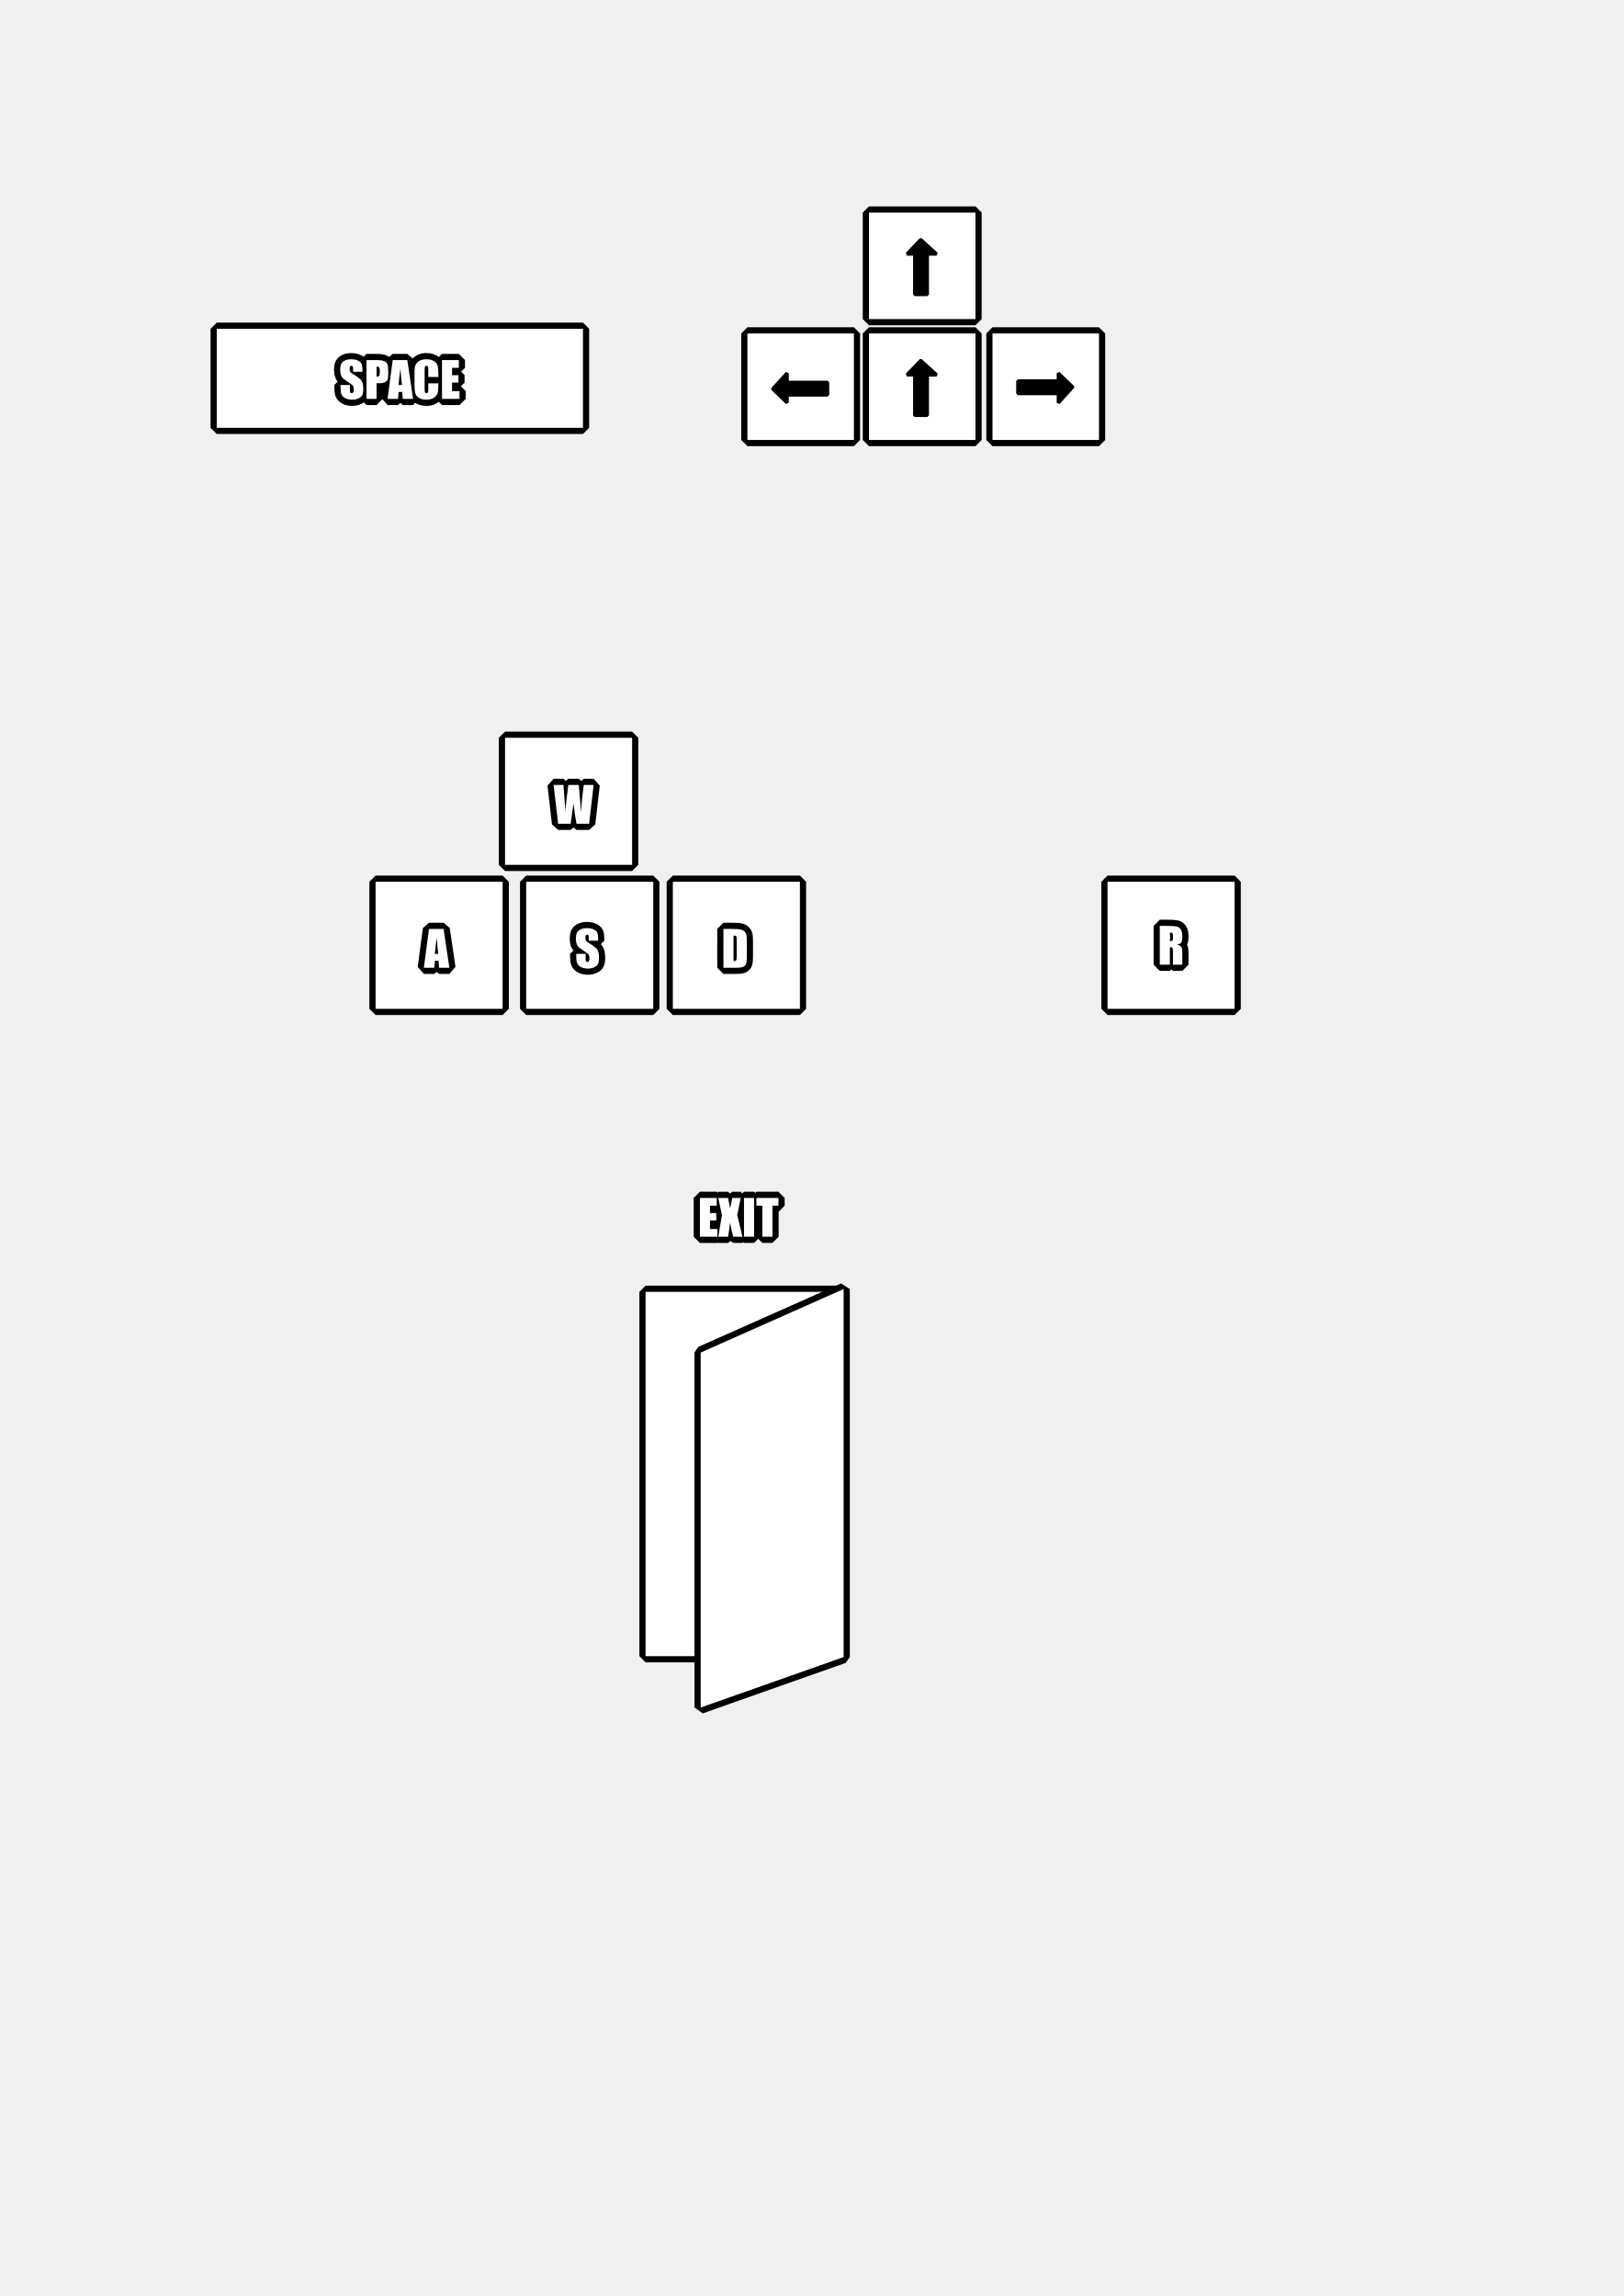
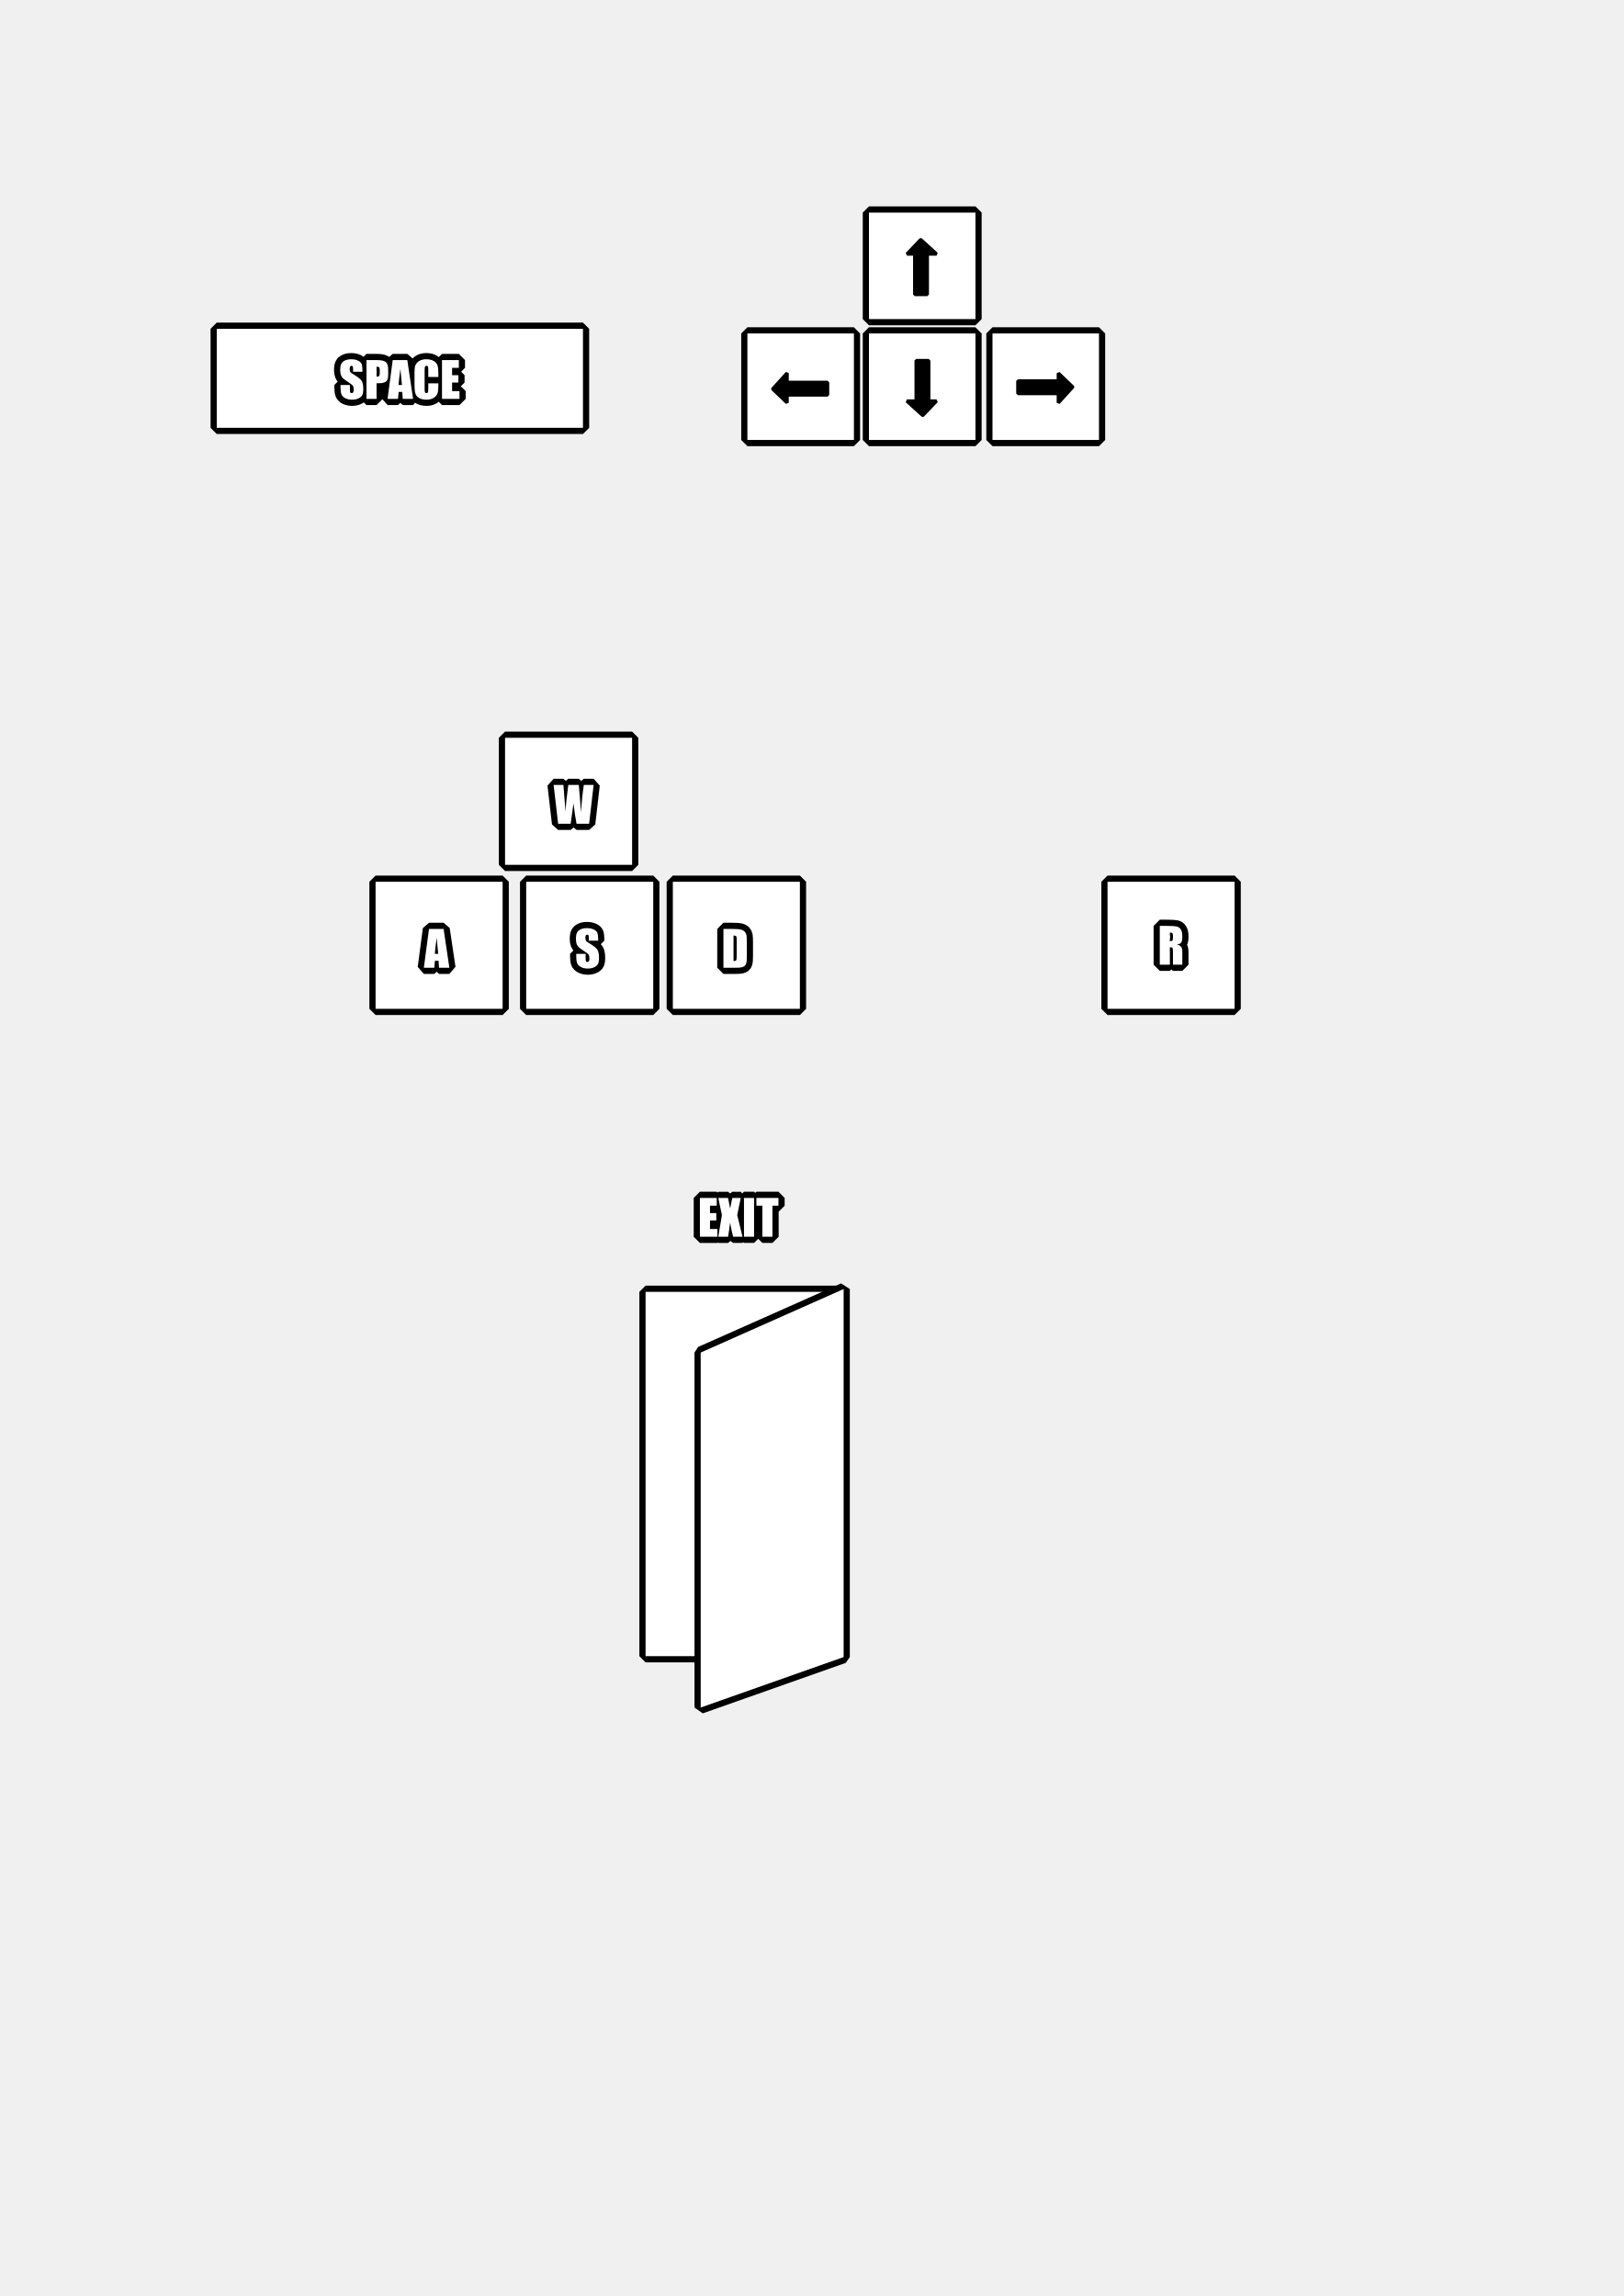
<svg xmlns="http://www.w3.org/2000/svg" width="210mm" height="297mm" viewBox="0 0 210 297" version="1.1" id="svg1">
  <defs id="defs1" />
  <g id="layer1">
    <path id="rect1" style="fill:#ffffff;stroke:#000000;stroke-width:1.6;stroke-linecap:round;stroke-linejoin:bevel;paint-order:stroke markers fill" d="m 48.574,114.063 h 16.433 v 16.433 H 48.574 Z" />
    <path d="m 57.371,120.16 0.747,5.02 h -1.336 l -0.065,-0.902 h -0.468 l -0.078,0.902 h -1.352 l 0.664,-5.02 z m -0.691,3.228 q -0.099,-0.853 -0.198,-2.105 -0.198,1.439 -0.248,2.105 z" id="text4" style="font-stretch:condensed;font-size:6.35px;font-family:Impact;-inkscape-font-specification:'Impact Condensed';fill:#ffffff;stroke:#000000;stroke-width:1.6;stroke-linecap:round;stroke-linejoin:bevel;paint-order:stroke markers fill" aria-label="A" />
    <path id="rect4" style="fill:#ffffff;stroke:#000000;stroke-width:1.6;stroke-linecap:round;stroke-linejoin:bevel;paint-order:stroke markers fill" d="m 68.054,114.063 h 16.433 v 16.433 H 68.054 Z" />
    <path d="m 77.363,121.679 h -1.212 v -0.372 q 0,-0.26 -0.047,-0.332 -0.047,-0.071 -0.155,-0.071 -0.118,0 -0.18,0.096 -0.059,0.096 -0.059,0.291 0,0.251 0.068,0.378 0.065,0.127 0.369,0.307 0.871,0.518 1.098,0.85 0.226,0.332 0.226,1.07 0,0.536 -0.127,0.791 -0.124,0.254 -0.484,0.428 -0.36,0.171 -0.837,0.171 -0.524,0 -0.896,-0.198 -0.369,-0.198 -0.484,-0.505 -0.115,-0.307 -0.115,-0.871 v -0.329 h 1.212 v 0.611 q 0,0.282 0.05,0.363 0.053,0.081 0.183,0.081 0.13,0 0.192,-0.102 0.065,-0.102 0.065,-0.304 0,-0.443 -0.121,-0.58 -0.124,-0.136 -0.611,-0.456 -0.487,-0.322 -0.645,-0.468 -0.158,-0.146 -0.264,-0.403 -0.102,-0.257 -0.102,-0.657 0,-0.577 0.146,-0.843 0.149,-0.267 0.477,-0.415 0.329,-0.152 0.794,-0.152 0.508,0 0.865,0.164 0.36,0.164 0.474,0.415 0.118,0.248 0.118,0.846 z" id="text5" style="font-stretch:condensed;font-size:6.35px;font-family:Impact;-inkscape-font-specification:'Impact Condensed';fill:#ffffff;stroke:#000000;stroke-width:1.6;stroke-linecap:round;stroke-linejoin:bevel;paint-order:stroke markers fill" aria-label="S" />
    <path id="rect5" style="fill:#ffffff;stroke:#000000;stroke-width:1.6;stroke-linecap:round;stroke-linejoin:bevel;paint-order:stroke markers fill" d="m 87.021,114.063 h 16.433 v 16.433 H 87.021 Z" />
    <path d="m 93.565,120.16 h 0.977 q 0.946,0 1.277,0.087 0.335,0.087 0.508,0.285 0.174,0.198 0.217,0.443 0.043,0.242 0.043,0.955 v 1.758 q 0,0.676 -0.065,0.905 -0.062,0.226 -0.22,0.357 -0.158,0.127 -0.391,0.18 -0.233,0.05 -0.701,0.05 h -1.646 z m 1.305,0.859 v 3.302 q 0.282,0 0.347,-0.112 0.065,-0.115 0.065,-0.617 v -1.95 q 0,-0.341 -0.022,-0.437 -0.022,-0.096 -0.099,-0.14 -0.078,-0.046 -0.291,-0.046 z" id="text6" style="font-stretch:condensed;font-size:6.35px;font-family:Impact;-inkscape-font-specification:'Impact Condensed';fill:#ffffff;stroke:#000000;stroke-width:1.6;stroke-linecap:round;stroke-linejoin:bevel;paint-order:stroke markers fill" aria-label="D" />
    <path id="rect6" style="fill:#ffffff;stroke:#000000;stroke-width:1.6;stroke-linecap:round;stroke-linejoin:bevel;paint-order:stroke markers fill" d="M 65.32,95.438 H 81.753 V 111.87 H 65.32 Z" />
    <path d="m 76.775,101.534 -0.58,5.02 h -1.631 q -0.223,-1.157 -0.394,-2.629 -0.078,0.629 -0.363,2.629 h -1.622 l -0.583,-5.02 h 1.268 l 0.133,1.752 0.136,1.69 q 0.071,-1.312 0.36,-3.442 h 1.358 q 0.028,0.22 0.143,1.656 l 0.143,1.907 q 0.109,-1.82 0.363,-3.563 z" id="text7" style="font-stretch:condensed;font-size:6.35px;font-family:Impact;-inkscape-font-specification:'Impact Condensed';fill:#ffffff;stroke:#000000;stroke-width:1.6;stroke-linecap:round;stroke-linejoin:bevel;paint-order:stroke markers fill" aria-label="W" />
    <g id="g13">
      <rect style="fill:#ffffff;stroke:#000000;stroke-width:1.6;stroke-linecap:round;stroke-linejoin:bevel;paint-order:stroke markers fill" id="rect8" width="25.495" height="47.124" x="83.493" y="167.108" />
      <path id="rect9" style="fill:#ffffff;stroke:#000000;stroke-width:1.6;stroke-linecap:round;stroke-linejoin:bevel;paint-order:stroke markers fill" d="m 90.622,174.962 18.487,-8.216 v 47.607 l -18.487,6.525 z" />
      <path d="m 90.52,154.959 h 2.177 v 1.005 h -0.871 v 0.952 h 0.815 v 0.955 h -0.815 v 1.104 h 0.958 v 1.005 h -2.263 z m 5.283,0 -0.456,2.22 0.688,2.8 h -1.209 q -0.217,-0.75 -0.397,-1.826 -0.05,0.474 -0.136,1.008 l -0.124,0.819 H 92.899 l 0.471,-2.8 -0.471,-2.22 h 1.262 q 0.034,0.208 0.136,0.691 0.081,0.369 0.133,0.676 l 0.279,-1.367 z m 1.724,0 v 5.02 H 96.222 V 154.959 Z m 3.153,0 v 1.005 h -0.775 v 4.015 h -1.305 v -4.015 H 97.829 V 154.959 Z" id="text9" style="font-stretch:condensed;font-size:6.35px;font-family:Impact;-inkscape-font-specification:'Impact Condensed';fill:#ffffff;stroke:#000000;stroke-width:1.6;stroke-linecap:round;stroke-linejoin:bevel;paint-order:stroke markers fill" aria-label="EXIT" />
      <rect style="fill:#ffffff;stroke:#000000;stroke-width:1.6;stroke-linecap:round;stroke-linejoin:bevel;paint-order:stroke markers fill" id="rect13" width="47.365" height="12.808" x="28.033" y="42.532" />
      <path d="m 46.877,48.094 h -1.212 v -0.372 q 0,-0.26 -0.047,-0.332 -0.047,-0.071 -0.155,-0.071 -0.118,0 -0.18,0.096 -0.059,0.096 -0.059,0.291 0,0.251 0.068,0.378 0.065,0.127 0.369,0.307 0.871,0.518 1.098,0.85 0.226,0.332 0.226,1.07 0,0.536 -0.127,0.791 -0.124,0.254 -0.484,0.428 -0.36,0.171 -0.837,0.171 -0.524,0 -0.896,-0.198 -0.369,-0.198 -0.484,-0.505 -0.115,-0.307 -0.115,-0.871 v -0.329 h 1.212 v 0.611 q 0,0.282 0.05,0.363 0.053,0.081 0.183,0.081 0.13,0 0.192,-0.102 0.065,-0.102 0.065,-0.304 0,-0.443 -0.121,-0.58 -0.124,-0.136 -0.611,-0.456 -0.487,-0.322 -0.645,-0.468 -0.158,-0.146 -0.264,-0.403 -0.102,-0.257 -0.102,-0.657 0,-0.577 0.146,-0.843 0.149,-0.267 0.477,-0.415 0.329,-0.152 0.794,-0.152 0.508,0 0.865,0.164 0.36,0.164 0.474,0.415 0.118,0.248 0.118,0.846 z m 0.518,-1.519 h 1.315 q 0.533,0 0.819,0.084 0.288,0.084 0.431,0.242 0.146,0.158 0.195,0.384 0.053,0.223 0.053,0.695 v 0.437 q 0,0.481 -0.099,0.701 -0.099,0.22 -0.366,0.338 -0.264,0.118 -0.691,0.118 h -0.35 v 2.022 h -1.305 z m 1.305,0.859 v 1.277 q 0.056,0.003 0.096,0.003 0.18,0 0.248,-0.087 0.071,-0.09 0.071,-0.369 v -0.412 q 0,-0.257 -0.081,-0.335 -0.081,-0.078 -0.335,-0.078 z m 3.978,-0.859 0.747,5.02 h -1.336 l -0.065,-0.902 h -0.468 l -0.078,0.902 h -1.352 l 0.664,-5.02 z m -0.691,3.228 q -0.099,-0.853 -0.198,-2.105 -0.198,1.439 -0.248,2.105 z m 4.71,-1.039 h -1.305 v -0.874 q 0,-0.381 -0.043,-0.474 -0.04,-0.096 -0.183,-0.096 -0.161,0 -0.205,0.115 -0.043,0.115 -0.043,0.496 v 2.332 q 0,0.366 0.043,0.477 0.043,0.112 0.195,0.112 0.146,0 0.189,-0.112 0.047,-0.112 0.047,-0.524 v -0.629 h 1.305 v 0.195 q 0,0.778 -0.112,1.104 -0.109,0.326 -0.487,0.571 -0.375,0.245 -0.927,0.245 -0.574,0 -0.946,-0.208 -0.372,-0.208 -0.493,-0.574 -0.121,-0.369 -0.121,-1.107 v -1.467 q 0,-0.543 0.037,-0.812 0.037,-0.273 0.22,-0.524 0.186,-0.251 0.512,-0.394 0.329,-0.146 0.753,-0.146 0.577,0 0.952,0.223 0.375,0.223 0.493,0.558 0.118,0.332 0.118,1.036 z m 0.468,-2.189 h 2.177 v 1.005 h -0.871 v 0.952 h 0.815 v 0.955 h -0.815 v 1.104 h 0.958 v 1.005 h -2.263 z" id="text13" style="font-stretch:condensed;font-size:6.35px;font-family:Impact;-inkscape-font-specification:'Impact Condensed';fill:#ffffff;stroke:#000000;stroke-width:1.6;stroke-linecap:round;stroke-linejoin:bevel;paint-order:stroke markers fill" aria-label="SPACE" />
      <rect style="fill:#ffffff;stroke:#000000;stroke-width:1.6;stroke-linecap:round;stroke-linejoin:bevel;paint-order:stroke markers fill" id="rect14" width="13.775" height="13.775" x="96.664" y="43.136" />
      <path id="rect11" style="fill:#000000;fill-opacity:1;stroke:#000000;stroke-width:0.431;stroke-linecap:round;stroke-linejoin:bevel;paint-order:stroke markers fill" d="m 101.799,52.098 v -3.837 l -1.853,2.04 v 0.024 z m 5.235,-1.008 v -1.626 h -5.072 c -1.089,-0.035 -1.551,1.646 0,1.626 z" />
      <rect style="fill:#ffffff;stroke:#000000;stroke-width:1.6;stroke-linecap:round;stroke-linejoin:bevel;paint-order:stroke markers fill" id="rect15" width="13.775" height="13.775" x="112.385" y="43.136" />
-       <path id="path15" style="fill:#000000;fill-opacity:1;stroke:#000000;stroke-width:0.431;stroke-linecap:round;stroke-linejoin:bevel;paint-order:stroke markers fill" d="m 117.298,48.494 h 3.837 l -2.04,-1.853 h -0.024 z m 1.008,5.235 h 1.626 V 48.657 c 0.035,-1.089 -1.646,-1.551 -1.626,0 z" />
+       <path id="path15" style="fill:#000000;fill-opacity:1;stroke:#000000;stroke-width:0.431;stroke-linecap:round;stroke-linejoin:bevel;paint-order:stroke markers fill" d="m 121.124,51.875 h -3.837 l 2.04,1.853 h 0.024 z m -1.008,-5.235 h -1.626 v 5.072 c -0.035,1.089 1.646,1.551 1.626,0 z" />
      <rect style="fill:#ffffff;stroke:#000000;stroke-width:1.6;stroke-linecap:round;stroke-linejoin:bevel;paint-order:stroke markers fill" id="rect16" width="13.775" height="13.775" x="128.362" y="43.136" />
      <path id="path16" style="fill:#000000;fill-opacity:1;stroke:#000000;stroke-width:0.431;stroke-linecap:round;stroke-linejoin:bevel;paint-order:stroke markers fill" d="m 136.879,48.272 v 3.837 l 1.853,-2.04 v -0.024 z m -5.235,1.008 v 1.626 h 5.072 c 1.089,0.035 1.551,-1.646 0,-1.626 z" />
      <rect style="fill:#ffffff;stroke:#000000;stroke-width:1.6;stroke-linecap:round;stroke-linejoin:bevel;paint-order:stroke markers fill" id="rect17" width="13.775" height="13.775" x="112.385" y="27.501" />
      <path id="path17" style="fill:#000000;fill-opacity:1;stroke:#000000;stroke-width:0.431;stroke-linecap:round;stroke-linejoin:bevel;paint-order:stroke markers fill" d="m 117.298,32.859 h 3.837 l -2.04,-1.853 h -0.024 z m 1.008,5.235 h 1.626 v -5.072 c 0.035,-1.089 -1.646,-1.551 -1.626,0 z" />
    </g>
    <path id="path18" style="fill:#ffffff;stroke:#000000;stroke-width:1.6;stroke-linecap:round;stroke-linejoin:bevel;paint-order:stroke markers fill" d="m 143.241,114.063 h 16.433 v 16.433 H 143.241 Z" />
    <path d="m 150,119.77 h 0.924 q 0.924,0 1.25,0.071 0.329,0.071 0.533,0.366 0.208,0.291 0.208,0.933 0,0.586 -0.146,0.788 -0.146,0.202 -0.574,0.242 0.388,0.096 0.521,0.257 0.133,0.161 0.164,0.298 0.034,0.133 0.034,0.741 v 1.324 h -1.212 v -1.668 q 0,-0.403 -0.065,-0.499 -0.062,-0.096 -0.332,-0.096 v 2.263 h -1.305 z m 1.305,0.859 v 1.116 q 0.22,0 0.307,-0.059 0.09,-0.062 0.09,-0.394 v -0.276 q 0,-0.239 -0.087,-0.313 -0.084,-0.074 -0.31,-0.074 z" id="text18" style="font-stretch:condensed;font-size:6.35px;font-family:Impact;-inkscape-font-specification:'Impact Condensed';fill:#ffffff;stroke:#000000;stroke-width:1.6;stroke-linecap:round;stroke-linejoin:bevel;paint-order:stroke markers fill" aria-label="R" />
  </g>
</svg>
